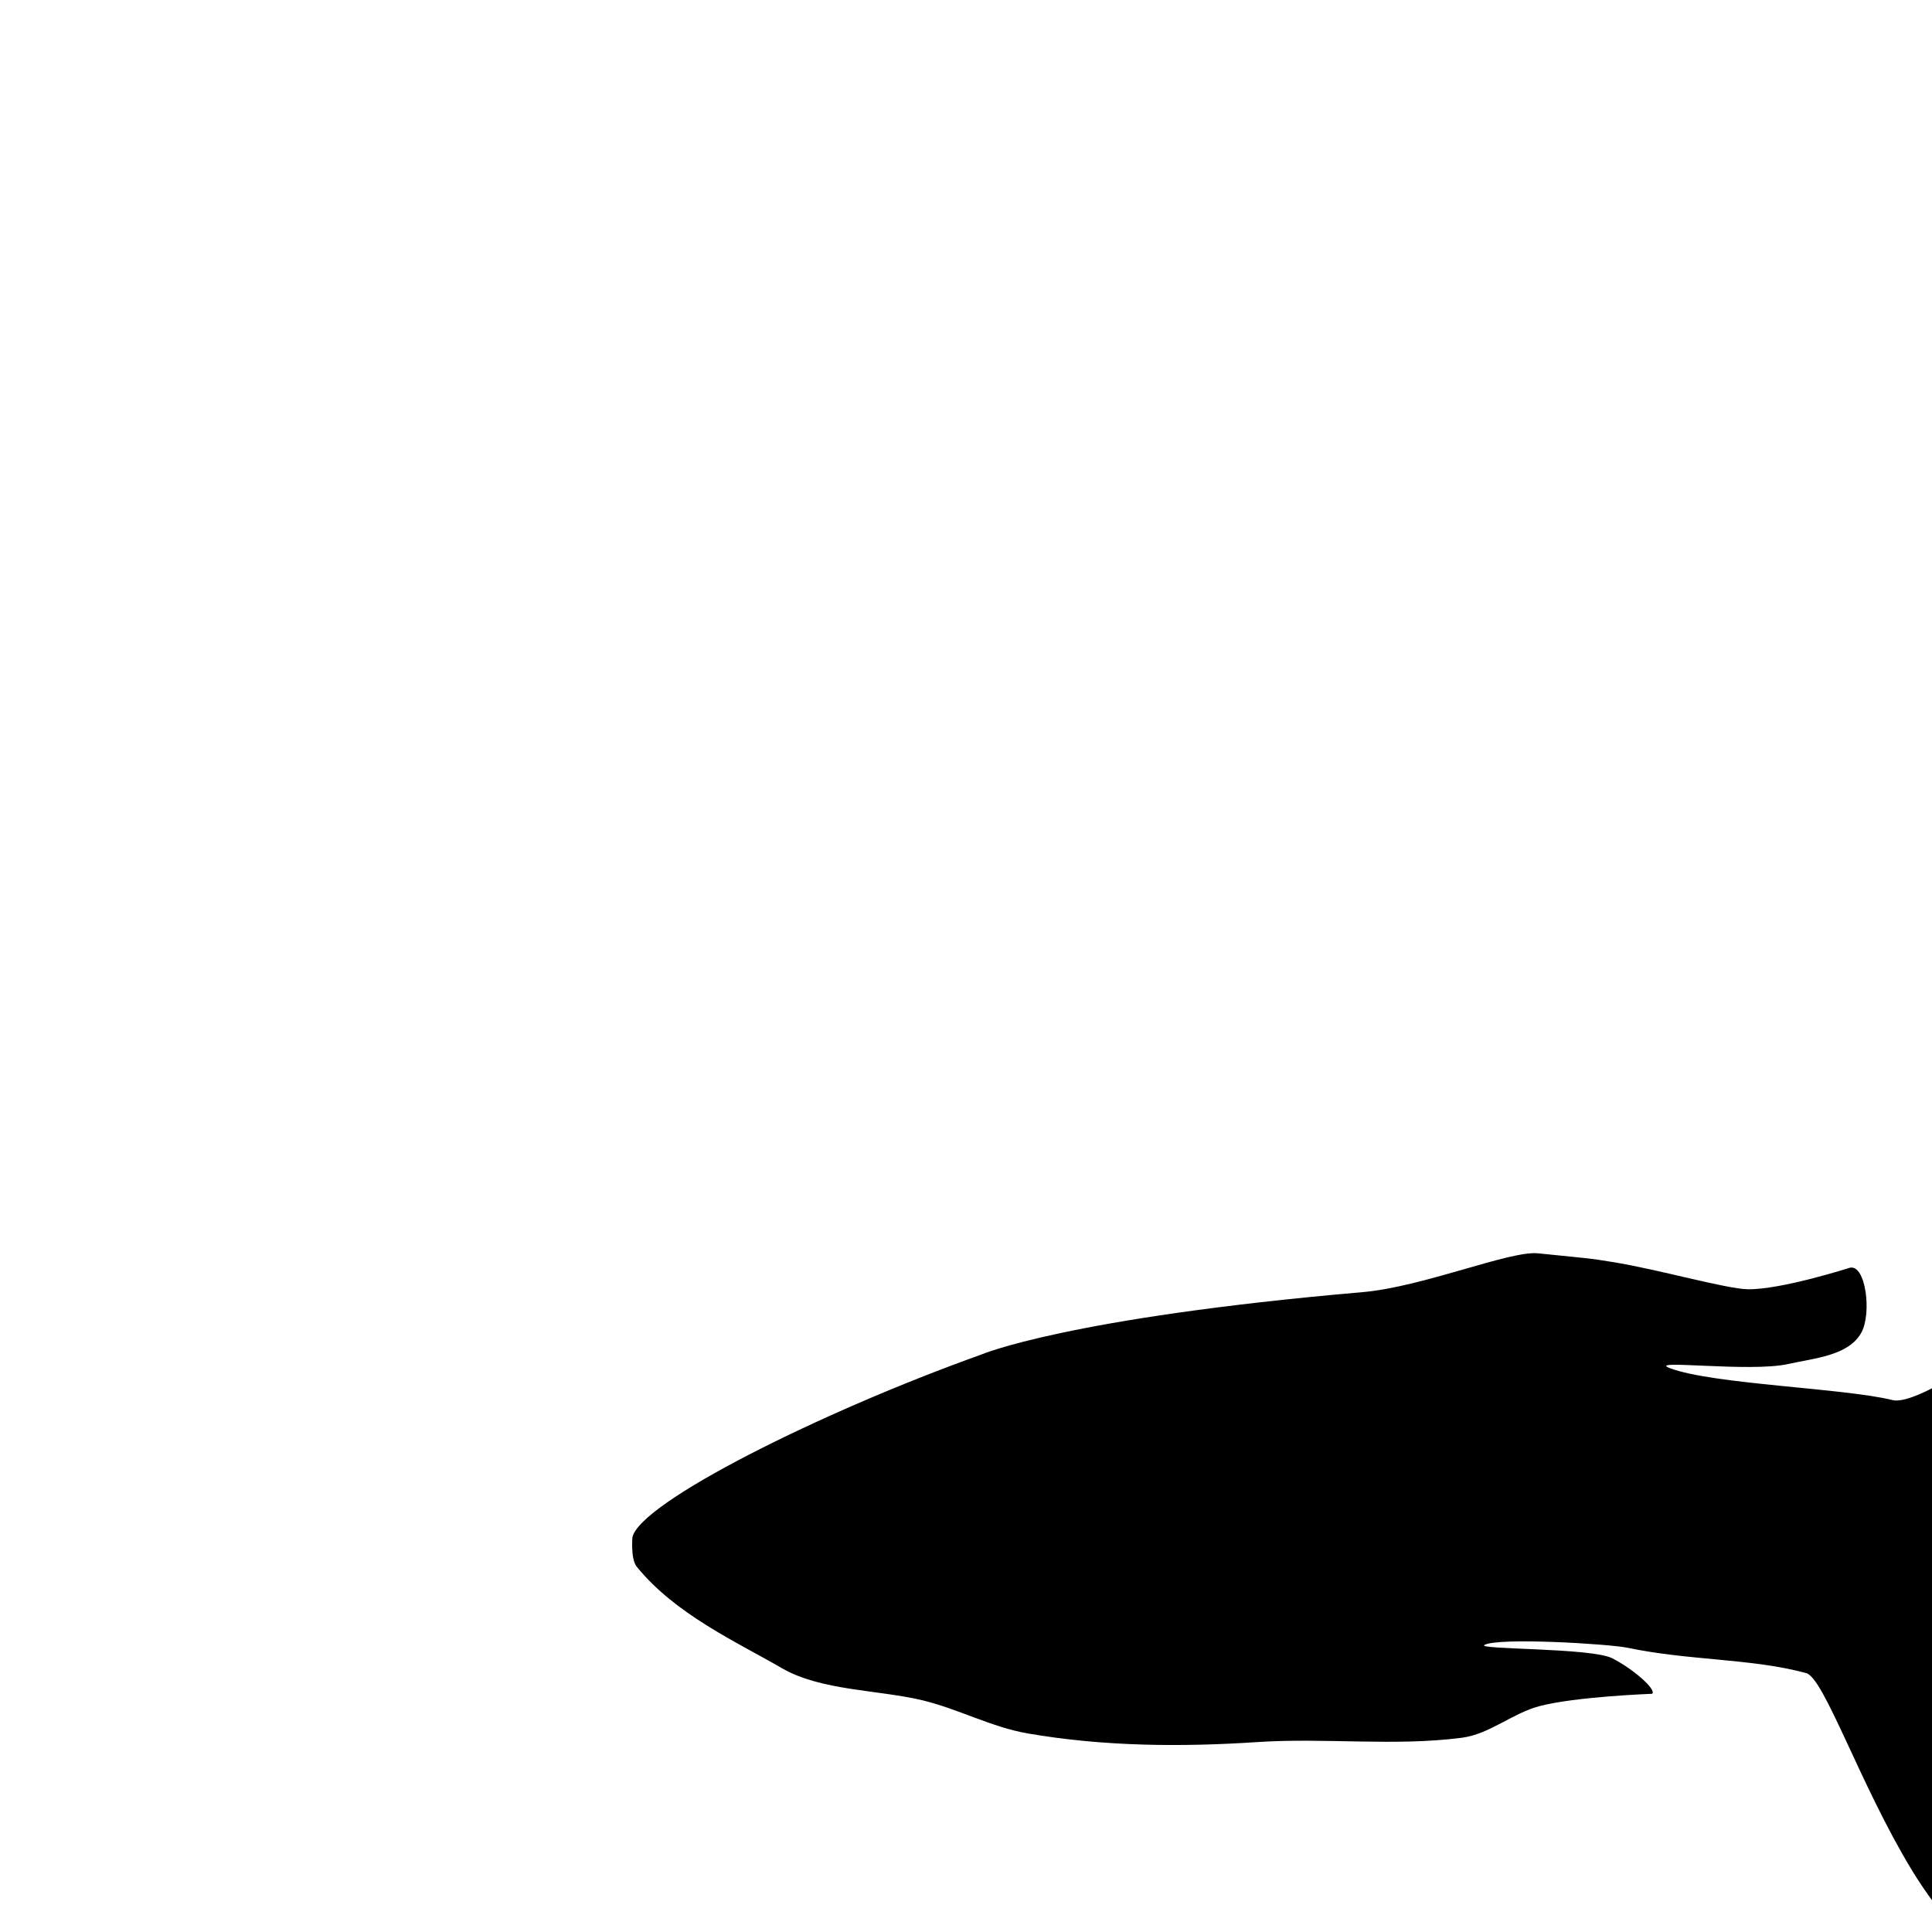
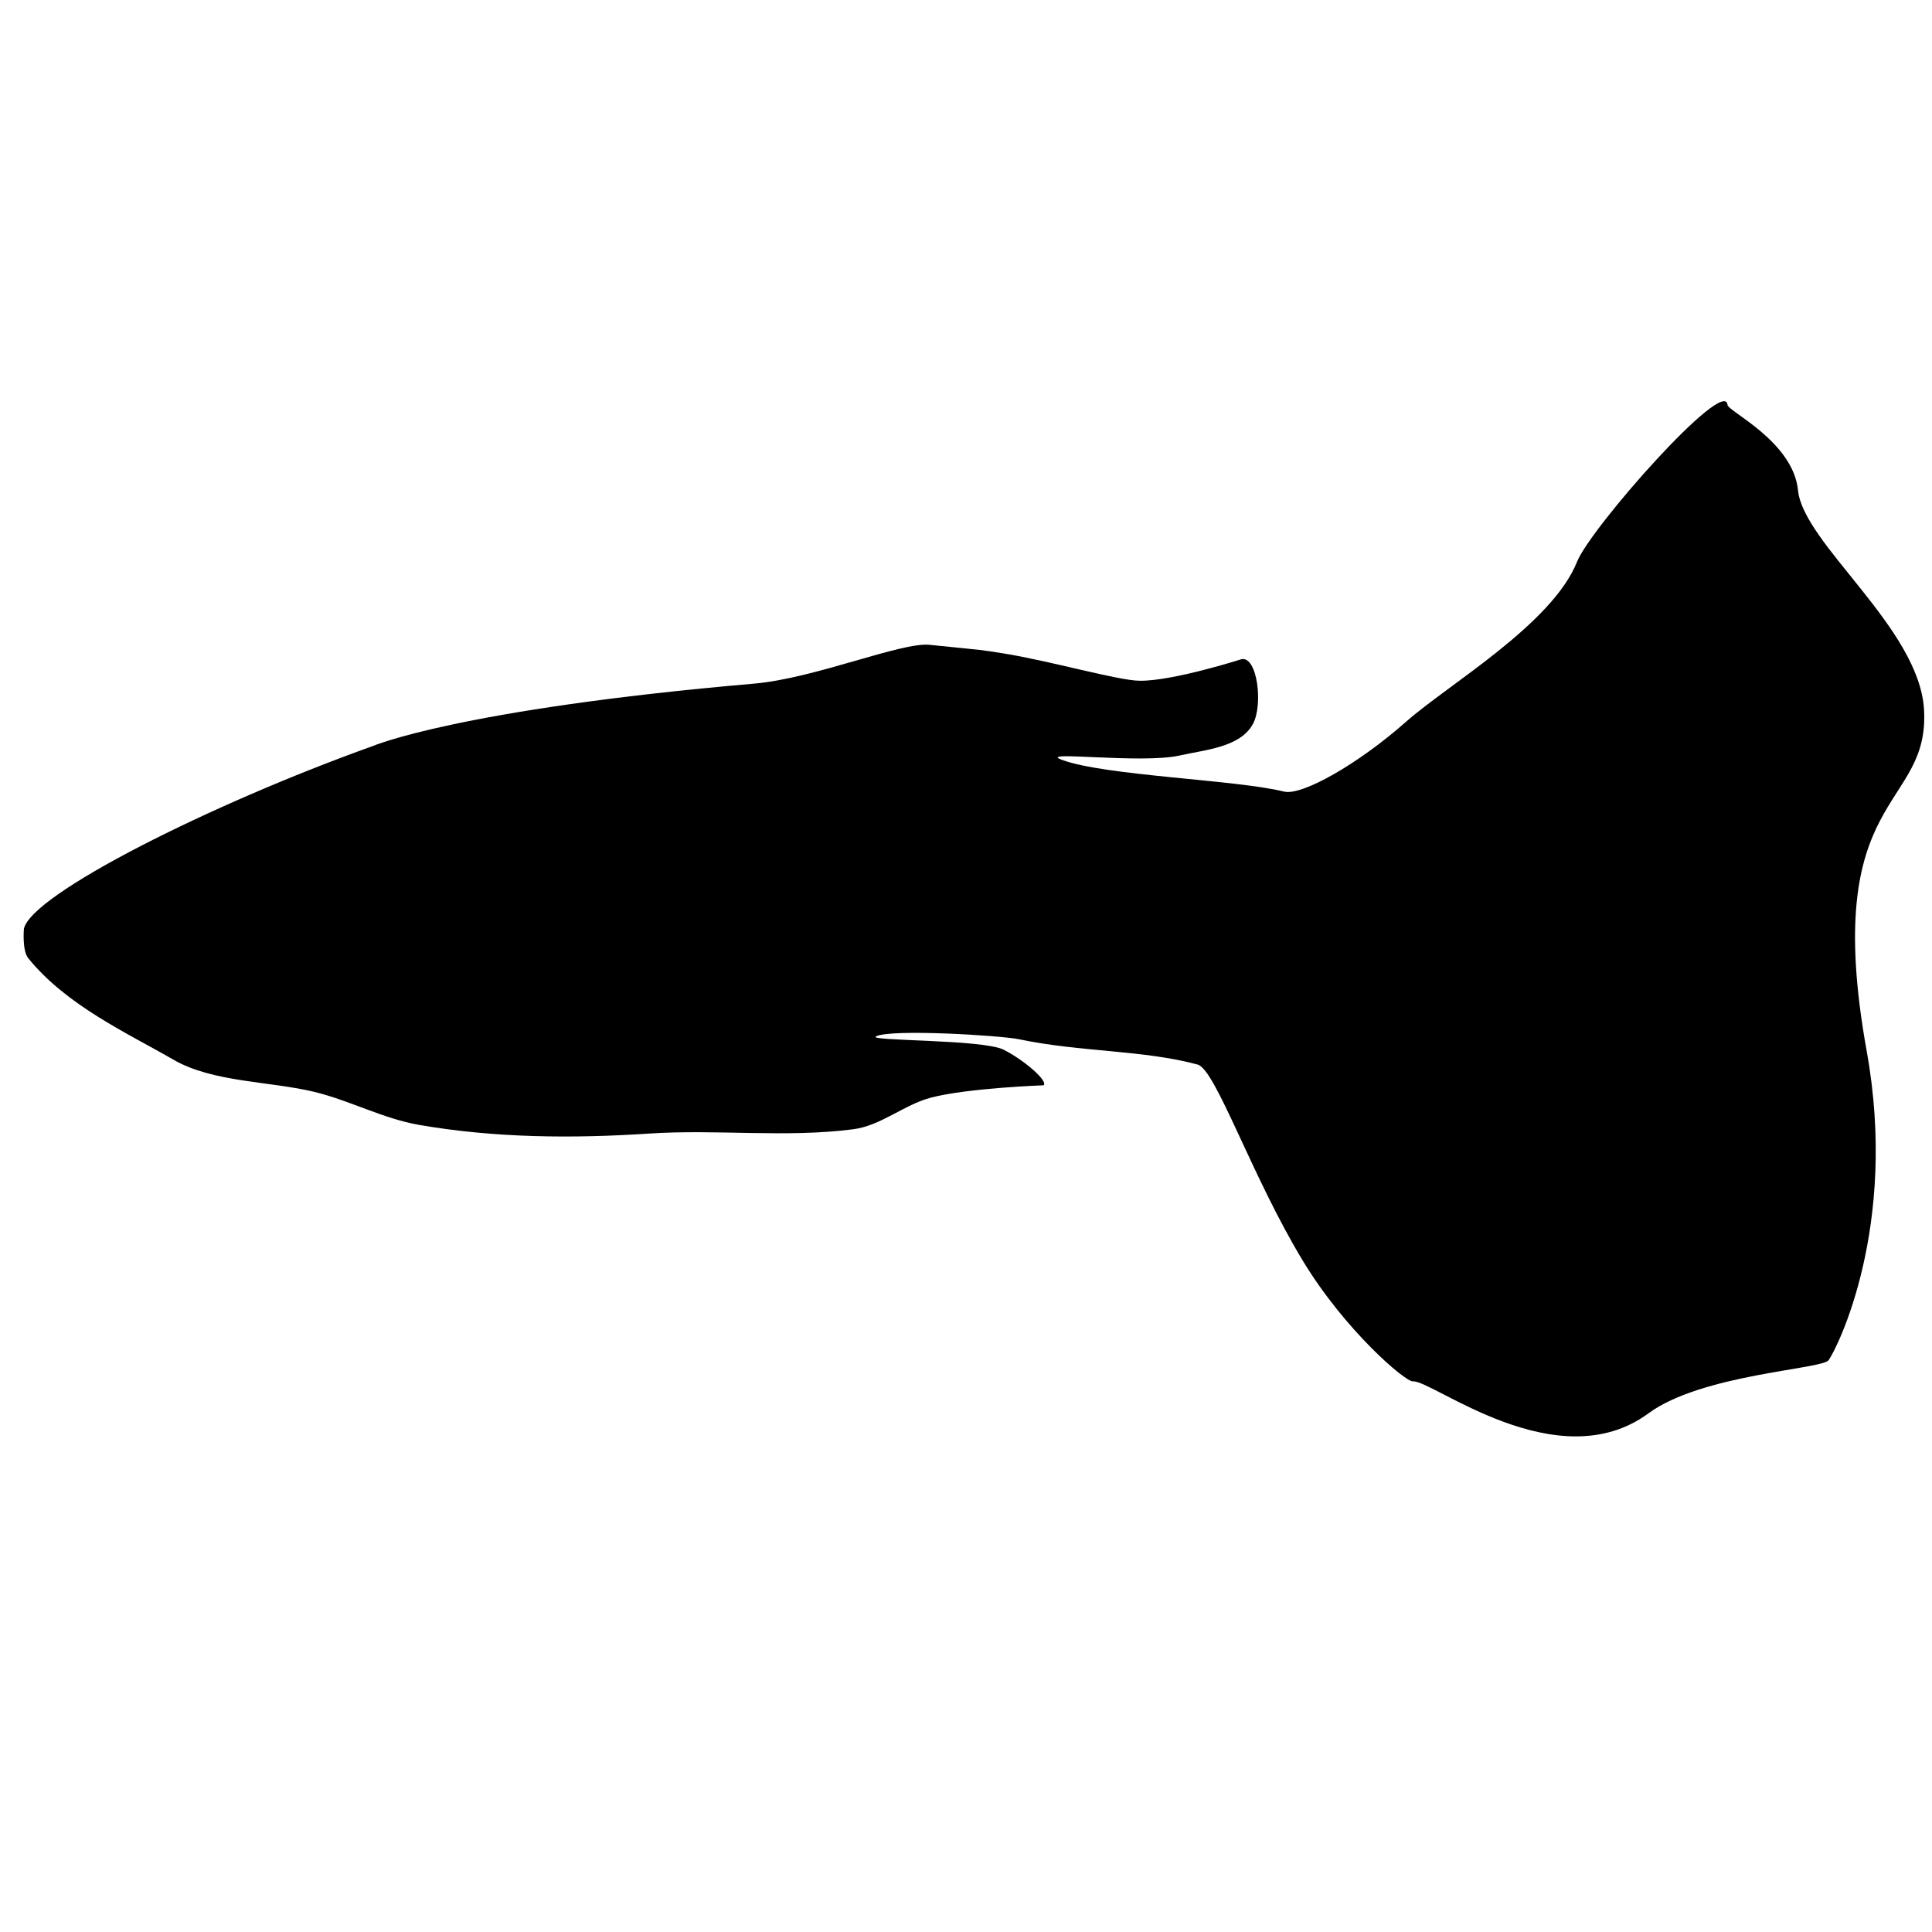
- <svg xmlns="http://www.w3.org/2000/svg" viewBox="0 0 127 127">
+ <svg xmlns="http://www.w3.org/2000/svg" viewBox="40 40 127 127">
  <path d="m 132.883,130.805 c 1.254,-0.106 9.486,6.505 15.477,2.101 3.513,-2.582 11.409,-2.891 11.844,-3.494 0.56,-0.778 4.587,-8.765 2.506,-20.303 -3.092,-17.138 4.168,-15.799 3.765,-22.477 -0.324,-5.369 -7.935,-10.889 -8.283,-14.404 -0.316,-3.198 -4.601,-5.195 -4.632,-5.606 -0.146,-1.94 -8.995,8.055 -9.895,10.31 -1.635,4.098 -8.471,8.065 -11.224,10.5 -3.176,2.809 -6.867,4.892 -8.033,4.603 -3.183,-0.789 -11.766,-1.032 -14.612,-2.089 -1.703,-0.632 5.227,0.285 7.749,-0.283 1.707,-0.385 3.99,-0.538 4.819,-2.079 0.682,-1.268 0.281,-4.471 -0.756,-4.252 0,0 -4.521,1.45 -6.709,1.417 -1.432,-0.021 -5.931,-1.32 -8.93,-1.795 -1.613,-0.256 -0.951,-0.169 -4.866,-0.567 -1.857,-0.189 -7.545,2.206 -11.528,2.551 -19.467,1.687 -25.088,4.11 -25.088,4.11 -10.59,3.793 -22.392,9.709 -22.915,12.001 0,0 -0.127,1.43 0.283,1.937 2.537,3.13 6.548,4.937 9.549,6.675 2.572,1.49 6.367,1.413 9.256,2.113 2.343,0.568 4.523,1.762 6.898,2.173 4.969,0.86 10.087,0.901 15.119,0.567 4.426,-0.294 8.99,0.292 13.418,-0.283 1.821,-0.237 3.326,-1.612 5.103,-2.079 2.395,-0.63 7.404,-0.811 7.404,-0.811 0.314,-0.268 -1.245,-1.635 -2.621,-2.335 -1.375,-0.7 -8.983,-0.561 -8.396,-0.878 0.938,-0.507 8.207,-0.063 9.404,0.188 4.063,0.853 8.143,0.692 11.738,1.663 1.191,0.322 3.534,7.325 6.925,12.914 2.769,4.565 6.734,7.955 7.231,7.913" />
</svg>
